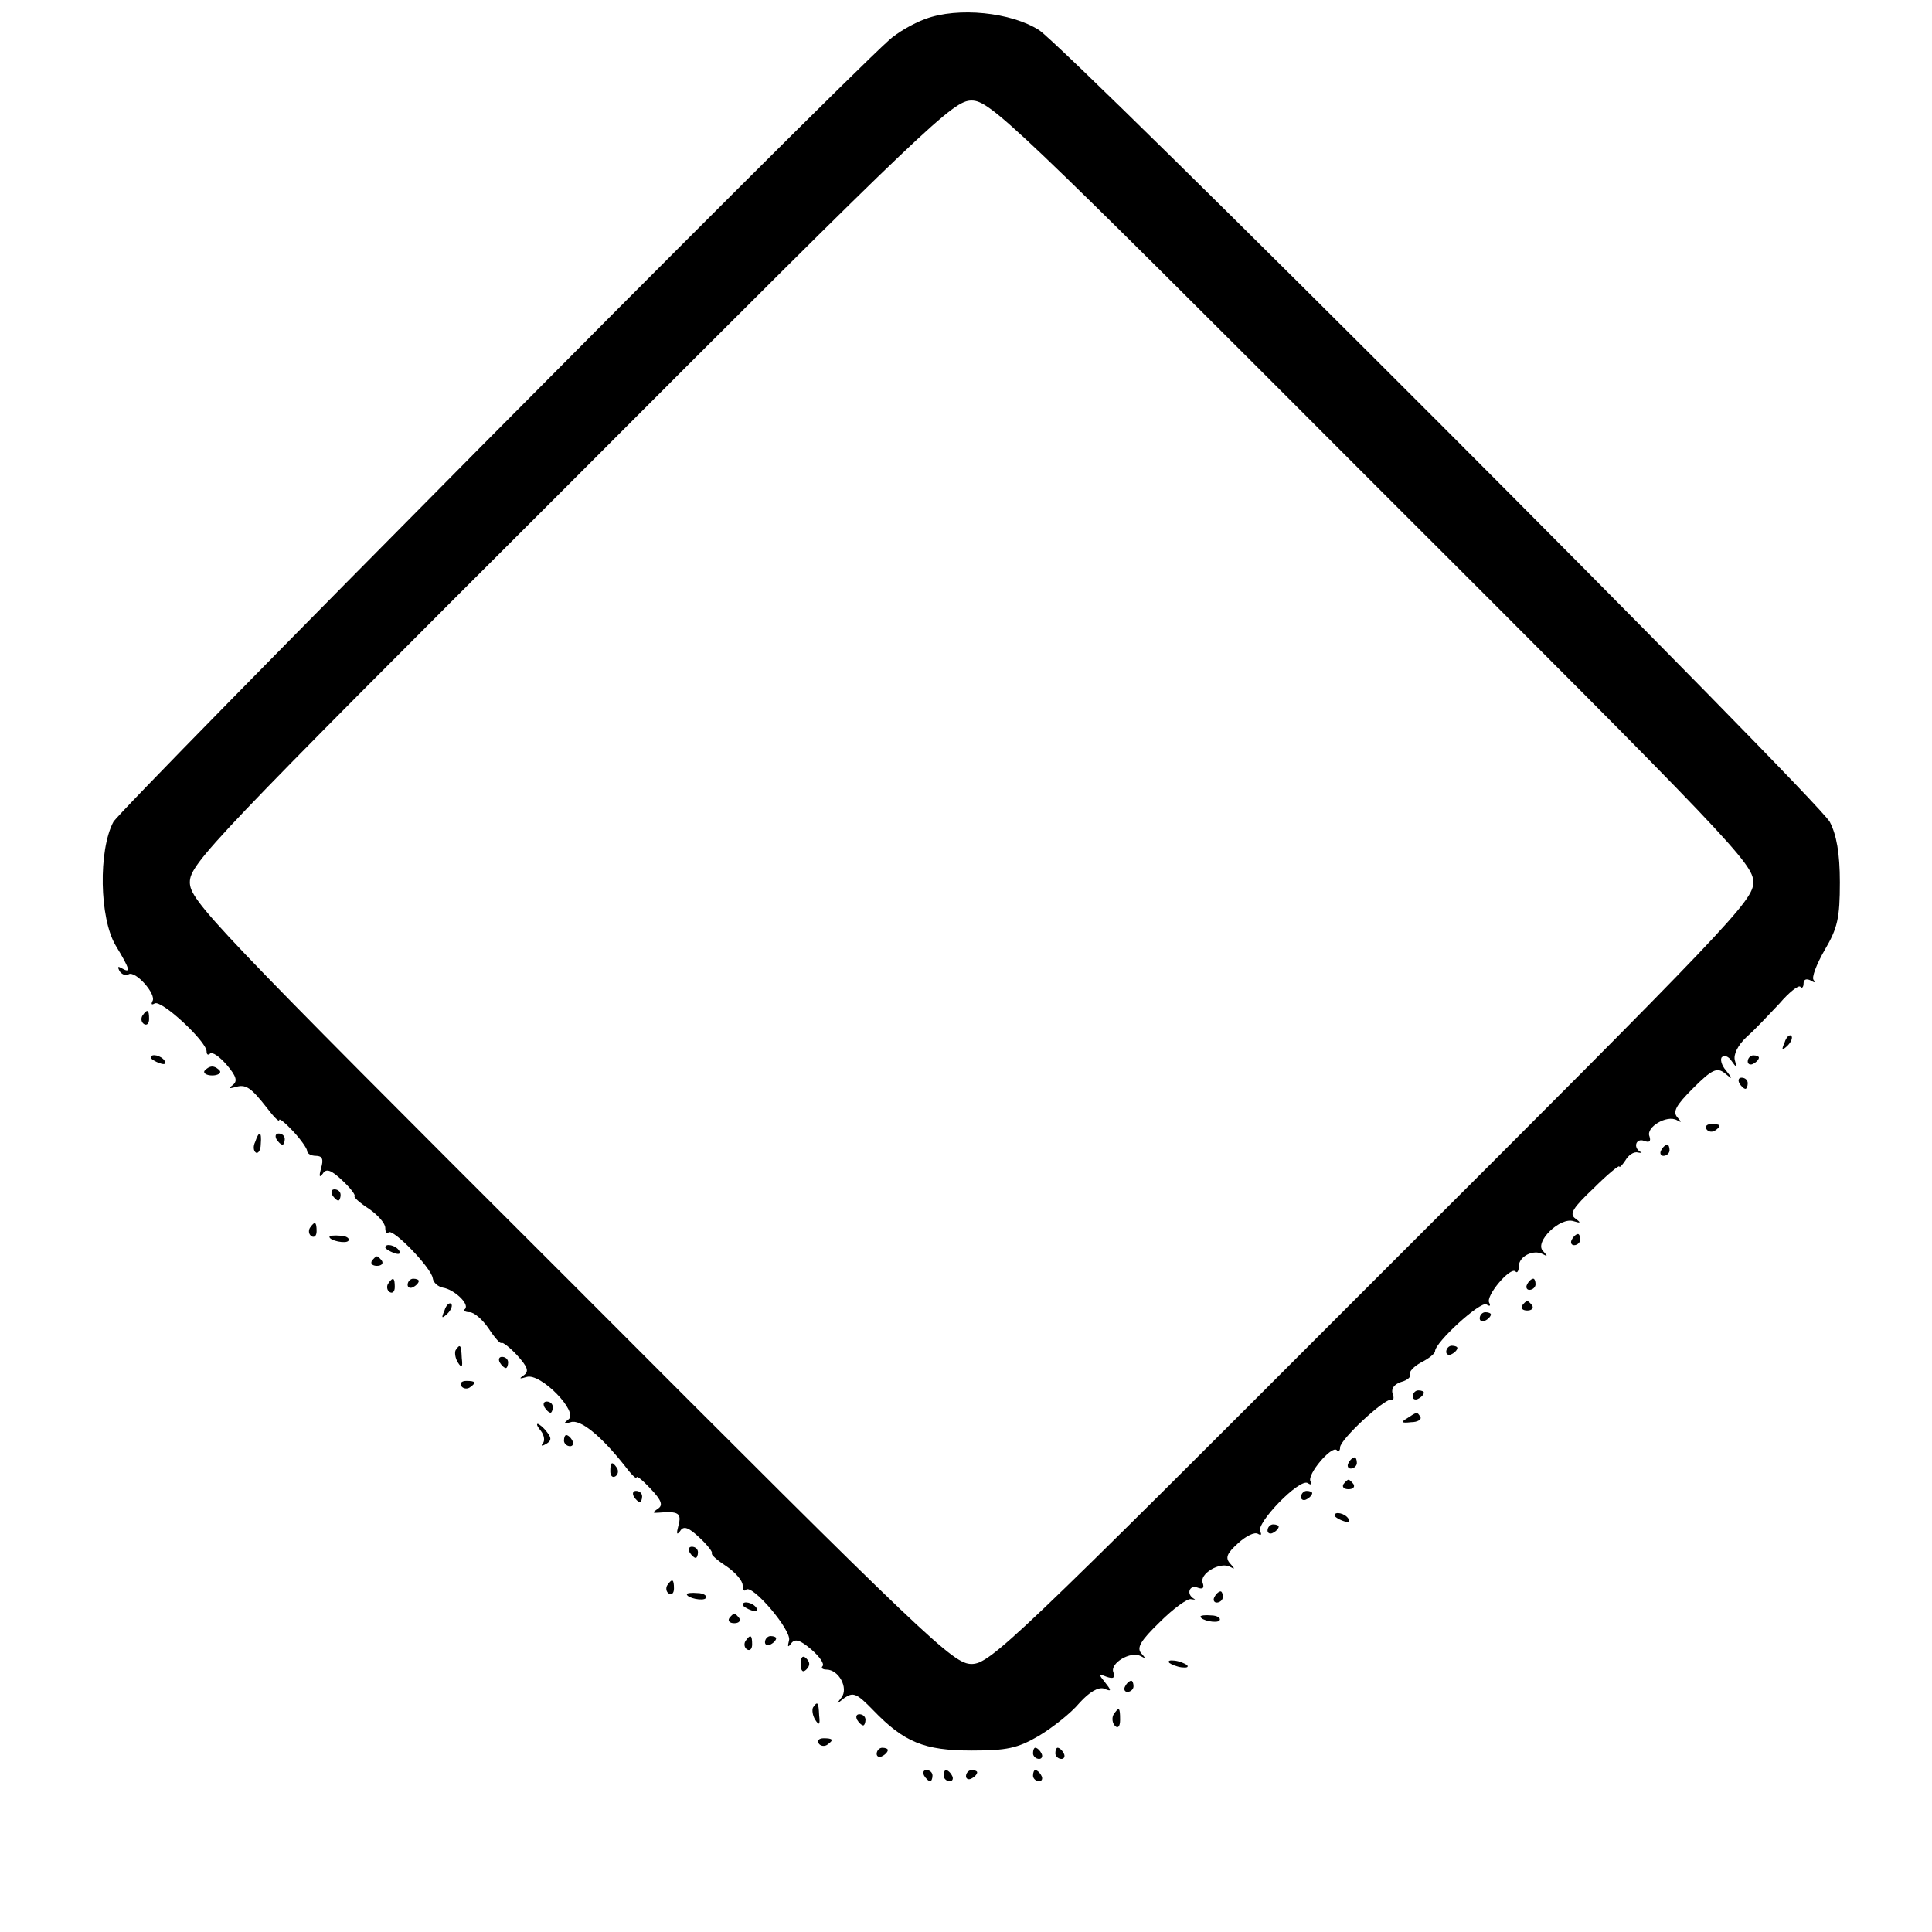
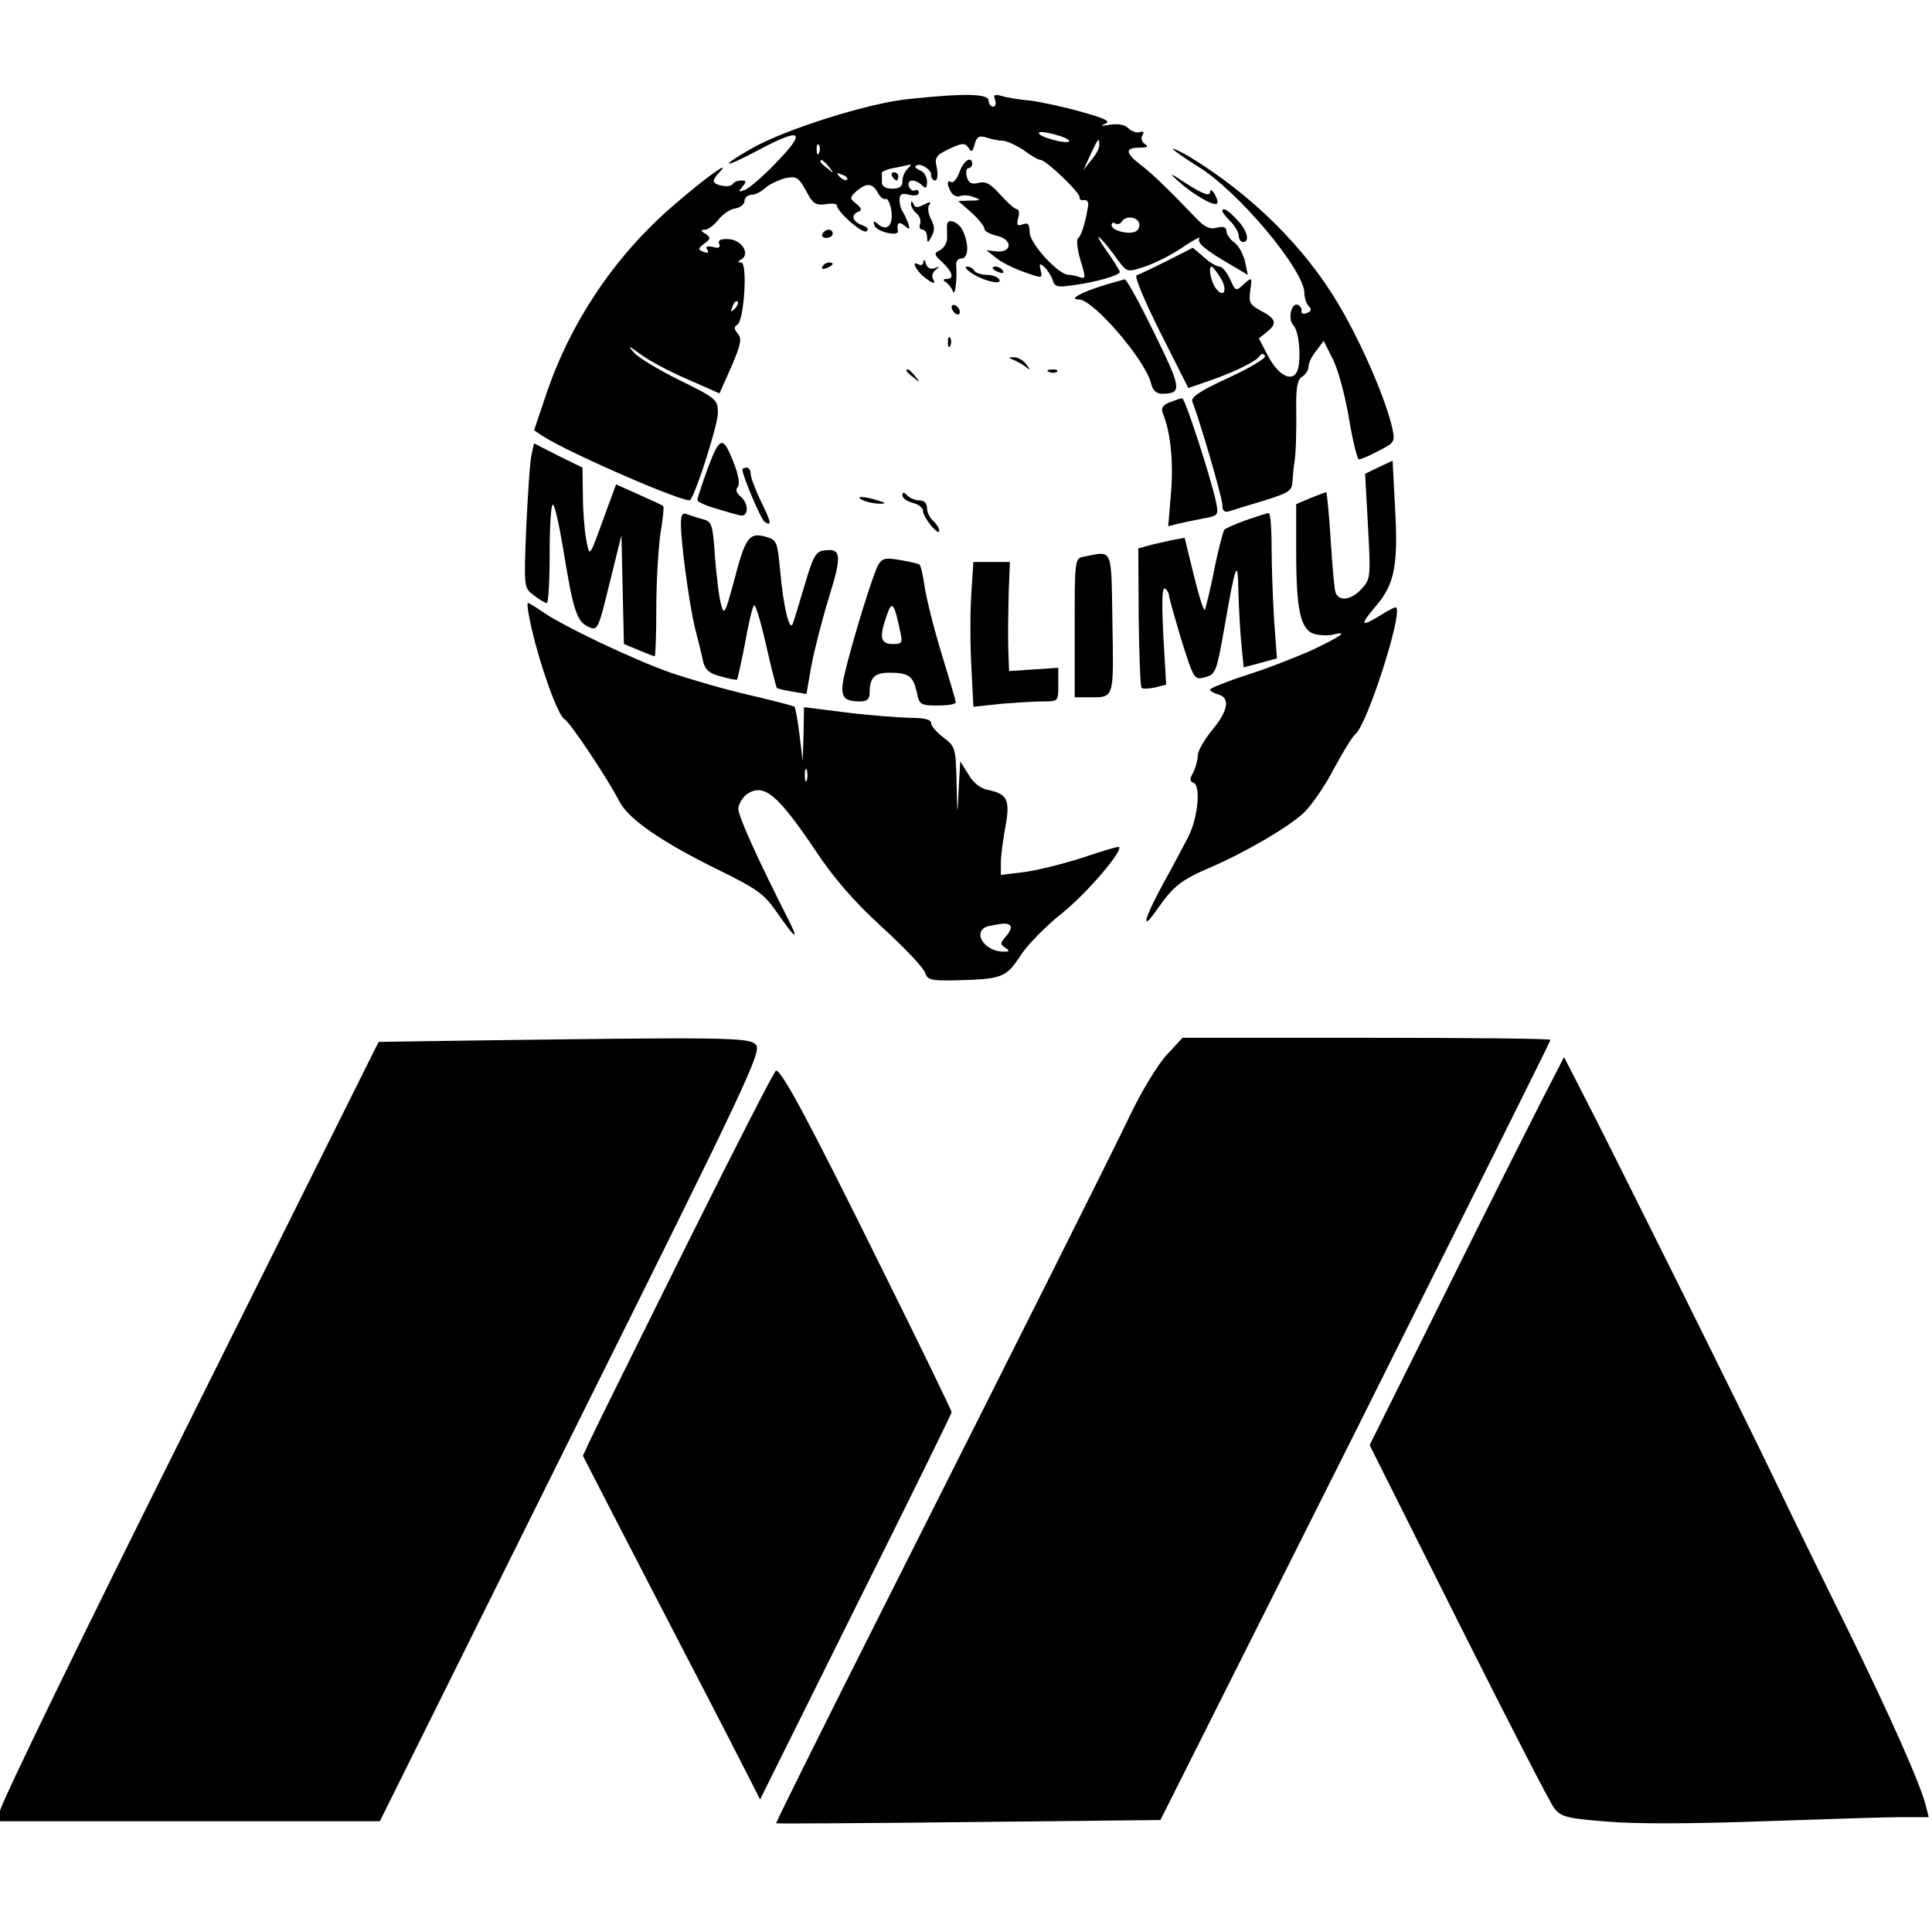
- <svg xmlns="http://www.w3.org/2000/svg" version="1.0" width="346pt" height="346pt" viewBox="0 0 346 346" preserveAspectRatio="xMidYMid meet">
-   <g transform="translate(0,346) scale(0.1,-0.1)" fill="#000000" stroke="none">
-     <path d="M1657 3426 c-22 -8 -51 -25 -65 -38 -112 -101 -1375 -1375 -1389 -1400 -27 -51 -25 -172 4 -221 26 -43 28 -51 11 -41 -7 4 -8 3 -4 -5 4 -6 11 -9 16 -6 12 8 51 -36 43 -48 -3 -6 -1 -7 4 -4 12 7 93 -68 93 -86 0 -6 3 -7 6 -4 4 4 17 -5 30 -20 17 -20 20 -29 11 -36 -8 -6 -7 -7 4 -4 19 6 28 0 57 -37 12 -16 22 -26 22 -22 0 4 11 -5 25 -20 14 -15 25 -31 25 -35 0 -5 7 -9 16 -9 11 0 14 -6 9 -22 -4 -15 -3 -18 3 -10 6 10 15 7 35 -12 14 -13 24 -26 22 -28 -2 -2 9 -12 26 -23 16 -11 29 -26 29 -34 0 -8 3 -12 6 -8 8 7 76 -63 79 -82 1 -8 9 -15 18 -17 20 -3 48 -29 40 -38 -4 -3 0 -6 8 -6 8 0 23 -13 34 -29 11 -17 21 -28 23 -26 2 2 15 -8 28 -22 19 -21 22 -29 12 -36 -9 -6 -8 -7 5 -3 25 8 94 -63 75 -76 -10 -8 -9 -9 4 -5 17 6 54 -24 96 -77 12 -16 22 -26 22 -22 0 4 11 -5 25 -20 20 -21 23 -30 13 -36 -10 -7 -10 -8 2 -7 35 3 41 -1 35 -23 -4 -15 -3 -18 3 -10 6 10 15 7 35 -12 14 -13 24 -26 22 -28 -2 -2 9 -12 26 -23 16 -11 29 -26 29 -34 0 -8 3 -12 6 -8 11 11 83 -74 77 -91 -3 -12 -2 -13 4 -5 7 9 16 6 36 -11 15 -13 24 -26 20 -30 -3 -3 0 -6 7 -6 22 0 40 -33 27 -50 -10 -13 -10 -13 5 -1 16 11 22 9 52 -22 55 -57 91 -72 176 -72 63 0 82 4 120 26 25 15 58 41 73 59 18 20 34 29 44 26 14 -6 14 -4 2 11 -12 15 -12 16 3 10 12 -4 15 -2 12 8 -7 16 31 39 49 29 9 -5 9 -4 1 5 -9 10 -1 23 33 56 24 24 50 43 56 41 7 -1 9 -1 5 1 -14 8 -8 25 6 20 10 -4 13 -1 10 8 -7 16 31 39 49 29 9 -5 9 -4 0 6 -9 10 -6 18 14 36 14 13 30 21 36 17 5 -3 7 -2 4 4 -9 14 70 96 85 87 6 -4 8 -3 5 3 -7 12 38 65 47 56 3 -4 6 -1 6 5 0 14 80 88 91 85 5 -2 6 4 3 11 -3 9 3 17 15 21 12 3 19 10 16 14 -2 4 7 14 20 21 14 7 25 16 25 20 0 16 81 90 92 84 6 -4 8 -3 5 3 -7 12 38 65 47 56 3 -4 6 1 6 9 0 18 26 31 43 22 9 -5 9 -4 0 6 -15 16 31 61 55 53 13 -4 14 -3 3 5 -11 8 -4 19 33 54 25 25 46 42 46 39 0 -3 5 2 11 11 5 9 15 16 22 14 6 -1 9 -1 5 1 -14 8 -8 25 6 20 10 -4 13 -1 10 8 -7 16 31 39 49 29 9 -5 9 -4 1 5 -9 10 -2 22 28 52 34 34 43 38 57 27 14 -12 15 -11 2 5 -8 9 -11 21 -7 24 4 4 12 1 17 -7 9 -13 10 -12 6 1 -3 10 5 27 21 42 15 13 41 41 59 60 17 20 34 33 37 30 3 -4 6 -1 6 6 0 7 5 9 13 5 6 -4 9 -4 5 1 -4 4 5 28 20 54 23 39 27 57 27 121 0 52 -6 85 -18 108 -22 41 -1361 1381 -1416 1418 -50 32 -145 42 -204 20z m800 -829 c643 -642 683 -684 683 -717 0 -33 -40 -75 -683 -717 -642 -643 -684 -683 -717 -683 -33 0 -75 40 -717 683 -643 642 -683 684 -683 717 0 33 40 75 683 717 642 643 684 683 717 683 33 0 75 -40 717 -683z" />
-     <path d="M255 1641 c-3 -5 -2 -12 3 -15 5 -3 9 1 9 9 0 17 -3 19 -12 6z" />
-     <path d="M3196 1593 c-6 -14 -5 -15 5 -6 7 7 10 15 7 18 -3 3 -9 -2 -12 -12z" />
-     <path d="M270 1566 c0 -2 7 -7 16 -10 8 -3 12 -2 9 4 -6 10 -25 14 -25 6z" />
-     <path d="M3130 1559 c0 -5 5 -7 10 -4 6 3 10 8 10 11 0 2 -4 4 -10 4 -5 0 -10 -5 -10 -11z" />
-     <path d="M366 1542 c-2 -4 4 -8 14 -8 10 0 16 4 14 8 -3 4 -9 8 -14 8 -5 0 -11 -4 -14 -8z" />
-     <path d="M3115 1520 c3 -5 8 -10 11 -10 2 0 4 5 4 10 0 6 -5 10 -11 10 -5 0 -7 -4 -4 -10z" />
-     <path d="M3056 1438 c3 -5 10 -6 15 -3 13 9 11 12 -6 12 -8 0 -12 -4 -9 -9z" />
-     <path d="M457 1415 c-4 -8 -3 -16 1 -19 4 -3 9 4 9 15 2 23 -3 25 -10 4z" />
-     <path d="M495 1420 c3 -5 8 -10 11 -10 2 0 4 5 4 10 0 6 -5 10 -11 10 -5 0 -7 -4 -4 -10z" />
-     <path d="M2975 1400 c-3 -5 -1 -10 4 -10 6 0 11 5 11 10 0 6 -2 10 -4 10 -3 0 -8 -4 -11 -10z" />
-     <path d="M595 1320 c3 -5 8 -10 11 -10 2 0 4 5 4 10 0 6 -5 10 -11 10 -5 0 -7 -4 -4 -10z" />
-     <path d="M555 1261 c-3 -5 -2 -12 3 -15 5 -3 9 1 9 9 0 17 -3 19 -12 6z" />
-     <path d="M590 1245 c0 -7 30 -13 34 -7 3 4 -4 9 -15 9 -10 1 -19 0 -19 -2z" />
-     <path d="M2815 1240 c-3 -5 -1 -10 4 -10 6 0 11 5 11 10 0 6 -2 10 -4 10 -3 0 -8 -4 -11 -10z" />
-     <path d="M690 1226 c0 -2 7 -7 16 -10 8 -3 12 -2 9 4 -6 10 -25 14 -25 6z" />
-     <path d="M666 1202 c-3 -5 1 -9 9 -9 8 0 12 4 9 9 -3 4 -7 8 -9 8 -2 0 -6 -4 -9 -8z" />
-     <path d="M695 1161 c-3 -5 -2 -12 3 -15 5 -3 9 1 9 9 0 17 -3 19 -12 6z" />
-     <path d="M730 1159 c0 -5 5 -7 10 -4 6 3 10 8 10 11 0 2 -4 4 -10 4 -5 0 -10 -5 -10 -11z" />
-     <path d="M2735 1160 c-3 -5 -1 -10 4 -10 6 0 11 5 11 10 0 6 -2 10 -4 10 -3 0 -8 -4 -11 -10z" />
-     <path d="M796 1113 c-6 -14 -5 -15 5 -6 7 7 10 15 7 18 -3 3 -9 -2 -12 -12z" />
-     <path d="M2726 1122 c-3 -5 1 -9 9 -9 8 0 12 4 9 9 -3 4 -7 8 -9 8 -2 0 -6 -4 -9 -8z" />
-     <path d="M2650 1099 c0 -5 5 -7 10 -4 6 3 10 8 10 11 0 2 -4 4 -10 4 -5 0 -10 -5 -10 -11z" />
-     <path d="M816 1042 c-2 -4 -1 -14 4 -22 7 -11 9 -9 7 8 -1 24 -3 26 -11 14z" />
-     <path d="M2590 1039 c0 -5 5 -7 10 -4 6 3 10 8 10 11 0 2 -4 4 -10 4 -5 0 -10 -5 -10 -11z" />
-     <path d="M895 1020 c3 -5 8 -10 11 -10 2 0 4 5 4 10 0 6 -5 10 -11 10 -5 0 -7 -4 -4 -10z" />
-     <path d="M826 978 c3 -5 10 -6 15 -3 13 9 11 12 -6 12 -8 0 -12 -4 -9 -9z" />
-     <path d="M2530 959 c0 -5 5 -7 10 -4 6 3 10 8 10 11 0 2 -4 4 -10 4 -5 0 -10 -5 -10 -11z" />
-     <path d="M975 940 c3 -5 8 -10 11 -10 2 0 4 5 4 10 0 6 -5 10 -11 10 -5 0 -7 -4 -4 -10z" />
-     <path d="M2520 920 c-12 -7 -10 -9 7 -7 12 0 19 5 17 9 -6 10 -6 10 -24 -2z" />
-     <path d="M969 897 c6 -8 7 -18 3 -22 -4 -5 -1 -5 6 -1 10 6 10 11 1 22 -6 8 -14 14 -16 14 -3 0 0 -6 6 -13z" />
-     <path d="M1010 880 c0 -5 5 -10 11 -10 5 0 7 5 4 10 -3 6 -8 10 -11 10 -2 0 -4 -4 -4 -10z" />
-     <path d="M2415 840 c-3 -5 -1 -10 4 -10 6 0 11 5 11 10 0 6 -2 10 -4 10 -3 0 -8 -4 -11 -10z" />
-     <path d="M1093 825 c0 -8 4 -12 9 -9 5 3 6 10 3 15 -9 13 -12 11 -12 -6z" />
-     <path d="M2406 802 c-3 -5 1 -9 9 -9 8 0 12 4 9 9 -3 4 -7 8 -9 8 -2 0 -6 -4 -9 -8z" />
-     <path d="M1135 780 c3 -5 8 -10 11 -10 2 0 4 5 4 10 0 6 -5 10 -11 10 -5 0 -7 -4 -4 -10z" />
-     <path d="M2330 779 c0 -5 5 -7 10 -4 6 3 10 8 10 11 0 2 -4 4 -10 4 -5 0 -10 -5 -10 -11z" />
-     <path d="M2390 746 c0 -2 7 -7 16 -10 8 -3 12 -2 9 4 -6 10 -25 14 -25 6z" />
-     <path d="M2270 719 c0 -5 5 -7 10 -4 6 3 10 8 10 11 0 2 -4 4 -10 4 -5 0 -10 -5 -10 -11z" />
-     <path d="M1235 680 c3 -5 8 -10 11 -10 2 0 4 5 4 10 0 6 -5 10 -11 10 -5 0 -7 -4 -4 -10z" />
-     <path d="M1195 621 c-3 -5 -2 -12 3 -15 5 -3 9 1 9 9 0 17 -3 19 -12 6z" />
-     <path d="M1230 605 c0 -7 30 -13 34 -7 3 4 -4 9 -15 9 -10 1 -19 0 -19 -2z" />
-     <path d="M2175 600 c-3 -5 -1 -10 4 -10 6 0 11 5 11 10 0 6 -2 10 -4 10 -3 0 -8 -4 -11 -10z" />
-     <path d="M1330 586 c0 -2 7 -7 16 -10 8 -3 12 -2 9 4 -6 10 -25 14 -25 6z" />
-     <path d="M1306 562 c-3 -5 1 -9 9 -9 8 0 12 4 9 9 -3 4 -7 8 -9 8 -2 0 -6 -4 -9 -8z" />
-     <path d="M2150 565 c0 -7 30 -13 34 -7 3 4 -4 9 -15 9 -10 1 -19 0 -19 -2z" />
-     <path d="M1335 521 c-3 -5 -2 -12 3 -15 5 -3 9 1 9 9 0 17 -3 19 -12 6z" />
-     <path d="M1370 519 c0 -5 5 -7 10 -4 6 3 10 8 10 11 0 2 -4 4 -10 4 -5 0 -10 -5 -10 -11z" />
-     <path d="M1434 480 c0 -13 4 -16 10 -10 7 7 7 13 0 20 -6 6 -10 3 -10 -10z" />
-     <path d="M2094 482 c4 -3 14 -7 22 -8 9 -1 13 0 10 4 -4 3 -14 7 -22 8 -9 1 -13 0 -10 -4z" />
-     <path d="M2015 440 c-3 -5 -1 -10 4 -10 6 0 11 5 11 10 0 6 -2 10 -4 10 -3 0 -8 -4 -11 -10z" />
-     <path d="M1456 402 c-2 -4 -1 -14 4 -22 7 -11 9 -9 7 8 -1 24 -3 26 -11 14z" />
-     <path d="M1994 389 c-3 -6 -2 -15 3 -20 5 -5 9 -1 9 11 0 23 -2 24 -12 9z" />
-     <path d="M1535 380 c3 -5 8 -10 11 -10 2 0 4 5 4 10 0 6 -5 10 -11 10 -5 0 -7 -4 -4 -10z" />
-     <path d="M1466 338 c3 -5 10 -6 15 -3 13 9 11 12 -6 12 -8 0 -12 -4 -9 -9z" />
-     <path d="M1570 319 c0 -5 5 -7 10 -4 6 3 10 8 10 11 0 2 -4 4 -10 4 -5 0 -10 -5 -10 -11z" />
-     <path d="M1850 320 c0 -5 5 -10 11 -10 5 0 7 5 4 10 -3 6 -8 10 -11 10 -2 0 -4 -4 -4 -10z" />
-     <path d="M1890 320 c0 -5 5 -10 11 -10 5 0 7 5 4 10 -3 6 -8 10 -11 10 -2 0 -4 -4 -4 -10z" />
-     <path d="M1655 280 c3 -5 8 -10 11 -10 2 0 4 5 4 10 0 6 -5 10 -11 10 -5 0 -7 -4 -4 -10z" />
-     <path d="M1690 280 c0 -5 5 -10 11 -10 5 0 7 5 4 10 -3 6 -8 10 -11 10 -2 0 -4 -4 -4 -10z" />
-     <path d="M1730 279 c0 -5 5 -7 10 -4 6 3 10 8 10 11 0 2 -4 4 -10 4 -5 0 -10 -5 -10 -11z" />
-     <path d="M1850 280 c0 -5 5 -10 11 -10 5 0 7 5 4 10 -3 6 -8 10 -11 10 -2 0 -4 -4 -4 -10z" />
+ <svg xmlns="http://www.w3.org/2000/svg" version="1.0" width="471pt" height="471pt" viewBox="0 0 471 471" preserveAspectRatio="xMidYMid meet">
+   <g transform="translate(0,471) scale(0.1,-0.1)" fill="#000000" stroke="none">
+     <path d="M2210 4468 c-98 -11 -294 -73 -376 -119 -81 -46 -74 -52 9 -8 114 61 126 51 44 -33 -29 -30 -61 -57 -71 -61 -16 -6 -17 -5 -6 8 10 12 10 15 -3 15 -9 0 -18 -4 -21 -9 -7 -10 -46 -3 -46 8 0 4 6 13 13 20 35 37 -37 -15 -116 -84 -140 -122 -247 -282 -306 -458 l-29 -86 21 -14 c65 -42 353 -167 360 -156 16 23 67 184 67 211 0 34 -2 36 -93 81 -51 25 -102 56 -112 68 -16 18 -13 17 17 -5 20 -15 72 -43 115 -61 l77 -34 29 65 c23 54 26 68 16 80 -10 12 -10 17 -1 23 16 10 25 151 9 151 -9 0 -9 3 1 8 21 14 0 47 -31 49 -20 1 -27 -2 -24 -11 4 -10 -1 -12 -15 -8 -14 3 -19 1 -14 -6 5 -8 2 -10 -9 -6 -14 6 -14 8 2 20 16 12 16 15 3 24 -12 7 -12 10 -1 10 7 0 22 11 32 24 11 14 29 26 42 28 12 2 22 10 22 18 0 8 8 15 17 15 9 0 25 8 35 18 11 9 33 19 49 23 26 5 31 1 49 -31 16 -31 23 -36 47 -33 15 3 28 1 28 -2 0 -16 62 -70 72 -64 7 5 3 10 -10 15 -24 9 -29 25 -9 33 9 3 7 9 -5 19 -17 13 -17 15 0 31 25 21 39 20 52 -4 6 -11 15 -18 19 -15 5 2 11 -10 14 -28 5 -36 -10 -52 -32 -34 -11 10 -13 9 -9 -3 5 -15 60 -28 57 -13 -3 20 2 24 16 13 13 -11 14 -10 9 6 -4 10 -10 24 -14 29 -4 6 -7 18 -7 28 0 14 6 17 24 12 13 -3 23 -1 23 5 0 6 -4 9 -9 6 -5 -3 -11 1 -15 9 -7 18 15 20 32 3 9 -9 12 -7 12 9 0 11 -7 24 -16 27 -9 4 -15 9 -12 11 9 10 38 -7 38 -21 0 -8 4 -14 10 -14 5 0 7 13 4 30 -6 26 -3 31 30 47 32 15 38 15 47 3 7 -12 10 -11 15 8 5 19 11 22 28 17 11 -4 30 -8 41 -8 11 -1 34 -12 52 -24 17 -13 35 -23 40 -23 13 0 99 -82 95 -92 -1 -4 4 -7 10 -6 7 2 12 -4 11 -12 -6 -40 -17 -76 -25 -81 -4 -3 -2 -27 6 -53 13 -42 13 -47 -1 -42 -8 3 -21 6 -28 6 -25 0 -95 77 -95 104 0 20 -4 24 -17 19 -13 -5 -15 -2 -11 15 4 12 2 22 -3 22 -5 0 -23 16 -40 35 -24 27 -36 34 -54 29 -17 -4 -24 0 -28 15 -3 12 -1 21 4 21 5 0 9 5 9 10 0 22 -22 8 -31 -20 -6 -16 -15 -27 -20 -24 -11 7 -11 -7 0 -25 5 -8 15 -12 22 -9 8 3 23 2 34 -3 17 -6 16 -8 -9 -8 l-30 -1 32 -28 c18 -16 32 -34 32 -40 0 -6 14 -13 31 -17 38 -9 37 -41 -1 -38 l-25 3 25 -20 c14 -11 45 -26 69 -34 42 -15 43 -15 38 5 -4 16 -3 18 8 9 8 -7 17 -21 21 -32 5 -18 12 -19 52 -13 54 7 112 24 112 32 0 3 -16 29 -36 57 -35 51 -8 27 32 -29 22 -29 22 -29 65 -15 24 8 66 29 92 47 26 18 45 27 41 22 -7 -11 15 -29 79 -66 l39 -23 -7 33 c-4 17 -15 38 -26 46 -10 7 -19 20 -19 27 0 10 -7 13 -23 9 -17 -5 -30 1 -50 22 -65 68 -108 110 -136 131 -38 29 -39 42 -3 42 19 0 23 3 13 9 -8 5 -10 14 -6 21 5 8 3 11 -6 8 -8 -3 -20 2 -28 9 -8 9 -25 12 -45 9 -21 -4 -25 -3 -12 2 15 6 1 13 -60 30 -43 12 -99 24 -124 27 -25 2 -55 7 -68 11 -18 5 -21 3 -16 -10 3 -9 1 -16 -5 -16 -6 0 -11 7 -11 15 0 17 -61 18 -200 3z m395 -99 c6 -6 -4 -7 -25 -3 -19 4 -39 11 -45 16 -7 7 2 8 25 3 19 -4 39 -11 45 -16z m75 -13 c0 -8 -9 -24 -20 -37 l-19 -24 17 37 c19 41 22 45 22 24z m-683 -18 c-3 -8 -6 -5 -6 6 -1 11 2 17 5 13 3 -3 4 -12 1 -19z m24 -35 c13 -16 12 -17 -3 -4 -10 7 -18 15 -18 17 0 8 8 3 21 -13z m191 -5 c-7 -7 -12 -20 -12 -30 0 -13 -8 -18 -25 -18 -16 0 -25 6 -25 15 0 8 0 18 0 23 -1 4 14 10 32 13 18 4 35 7 38 8 2 0 -1 -4 -8 -11z m-147 -26 c-3 -3 -11 0 -18 7 -9 10 -8 11 6 5 10 -3 15 -9 12 -12z m711 -103 c3 -6 2 -15 -4 -21 -12 -12 -62 -2 -62 13 0 6 4 8 9 4 5 -3 12 -1 16 5 8 13 32 13 41 -1z m-985 -212 c-10 -9 -11 -8 -5 6 3 10 9 15 12 12 3 -3 0 -11 -7 -18z" />
+     <path d="M2175 4280 c3 -5 8 -10 11 -10 2 0 4 5 4 10 0 6 -5 10 -11 10 -5 0 -7 -4 -4 -10z" />
+     <path d="M2860 4347 c0 -3 27 -22 59 -42 98 -59 261 -253 261 -310 0 -11 5 -26 11 -32 7 -7 6 -12 -5 -16 -9 -4 -15 -1 -13 5 1 6 -3 12 -9 15 -16 6 -25 -35 -11 -50 13 -13 19 -70 12 -104 -9 -38 -46 -23 -73 28 l-23 44 21 17 c25 20 20 32 -19 52 -24 13 -27 20 -23 48 5 33 4 33 -16 15 -19 -18 -20 -17 -33 12 -8 17 -19 31 -26 31 -6 0 -24 10 -38 23 l-27 23 -63 -32 c-34 -17 -67 -33 -74 -35 -6 -2 17 -58 58 -140 l68 -135 49 17 c59 20 117 48 125 61 4 7 9 7 13 0 3 -5 -37 -29 -89 -53 -72 -33 -93 -48 -88 -59 16 -39 73 -233 73 -251 0 -15 5 -19 18 -15 9 3 47 15 85 26 60 19 67 23 68 48 1 15 3 36 5 47 3 22 5 62 4 144 0 39 4 57 15 63 8 5 15 16 15 24 0 9 8 26 19 39 l18 24 23 -46 c13 -26 30 -91 39 -145 9 -54 20 -98 24 -98 4 0 26 9 48 21 38 19 40 22 34 52 -15 70 -74 207 -130 302 -83 142 -214 271 -367 364 -21 12 -38 20 -38 18z m114 -312 c20 -30 11 -55 -10 -28 -12 16 -19 53 -10 53 2 0 11 -11 20 -25z" />
+     <path d="M2875 4266 c35 -31 85 -60 92 -52 3 2 0 13 -6 23 -6 10 -11 12 -11 5 0 -13 -22 -4 -80 35 -19 12 -17 9 5 -11z" />
+     <path d="M2221 4214 c-1 -6 5 -17 13 -24 8 -6 12 -18 9 -26 -3 -8 0 -14 6 -14 6 0 11 -8 11 -17 1 -17 2 -16 11 1 8 13 8 24 -1 41 -7 13 -9 28 -5 35 6 9 3 9 -13 1 -15 -8 -22 -8 -25 2 -4 7 -6 8 -6 1z" />
+     <path d="M2980 4195 c0 -3 9 -14 20 -25 11 -11 20 -27 20 -35 0 -8 5 -15 10 -15 18 0 11 28 -14 54 -22 24 -36 32 -36 21z" />
+     <path d="M2309 4163 c-1 -5 0 -18 0 -30 1 -12 -6 -26 -16 -32 -17 -9 -17 -11 5 -31 24 -23 29 -40 10 -40 -9 0 -10 -3 -2 -8 6 -4 14 -14 17 -22 5 -15 11 29 8 63 -1 9 4 17 13 17 17 0 19 34 3 68 -10 21 -36 31 -38 15z" />
+     <path d="M2005 4140 c-3 -5 1 -10 9 -10 9 0 16 5 16 10 0 6 -4 10 -9 10 -6 0 -13 -4 -16 -10z" />
+     <path d="M2251 4072 c0 -7 -5 -10 -11 -7 -18 11 -10 -10 10 -28 23 -19 34 -22 24 -6 -3 6 0 16 7 21 11 8 10 9 -3 4 -10 -3 -18 1 -21 12 -3 9 -5 11 -6 4z" />
+     <path d="M2005 4060 c-3 -6 1 -7 9 -4 18 7 21 14 7 14 -6 0 -13 -4 -16 -10z" />
+     <path d="M2366 4046 c28 -20 79 -33 70 -17 -4 6 -18 11 -31 11 -13 0 -27 5 -30 10 -3 6 -11 10 -18 10 -6 0 -2 -6 9 -14z" />
+     <path d="M2420 4056 c0 -2 7 -7 16 -10 8 -3 12 -2 9 4 -6 10 -25 14 -25 6z" />
+     <path d="M2683 4012 c-52 -17 -77 -32 -53 -32 35 0 161 -146 176 -204 4 -18 13 -26 28 -26 48 1 47 12 -20 148 -35 72 -68 132 -72 131 -4 -1 -30 -8 -59 -17z" />
+     <path d="M2320 3961 c0 -5 5 -13 10 -16 6 -3 10 -2 10 4 0 5 -4 13 -10 16 -5 3 -10 2 -10 -4z" />
+     <path d="M2311 3874 c0 -11 3 -14 6 -6 3 7 2 16 -1 19 -3 4 -6 -2 -5 -13z" />
+     <path d="M2470 3833 c8 -3 22 -11 30 -17 13 -10 13 -9 1 7 -7 9 -21 17 -30 16 -13 0 -14 -1 -1 -6z" />
+     <path d="M2210 3806 c0 -2 8 -10 18 -17 15 -13 16 -12 3 4 -13 16 -21 21 -21 13z" />
+     <path d="M2558 3803 c7 -3 16 -2 19 1 4 3 -2 6 -13 5 -11 0 -14 -3 -6 -6z" />
+     <path d="M2851 3729 c-17 -7 -21 -14 -16 -27 18 -43 26 -114 20 -191 l-7 -84 23 6 c13 3 41 9 62 13 36 6 38 8 32 38 -11 55 -76 256 -83 255 -4 0 -18 -5 -31 -10z" />
+     <path d="M1726 3570 c-14 -39 -26 -75 -26 -79 0 -4 19 -13 43 -20 23 -7 50 -15 60 -17 22 -7 24 28 2 46 -10 8 -12 17 -7 22 6 6 3 27 -7 54 -28 73 -35 73 -65 -6z" />
+     <path d="M1296 3602 c-4 -15 -9 -94 -13 -176 -6 -148 -6 -149 18 -167 13 -10 27 -19 32 -19 4 0 7 54 7 120 0 66 3 120 8 120 4 0 15 -48 25 -108 24 -149 33 -177 61 -190 23 -10 24 -9 52 106 l29 117 3 -132 3 -133 36 -15 c19 -8 37 -15 39 -15 2 0 4 53 4 118 0 64 5 146 10 181 6 35 9 65 7 67 -1 2 -28 14 -59 28 l-56 25 -23 -62 c-44 -122 -41 -117 -50 -72 -4 22 -8 70 -8 107 l-1 68 -59 29 -59 30 -6 -27z" />
+     <path d="M3361 3571 l-33 -16 7 -128 c7 -125 6 -129 -16 -153 -25 -27 -54 -31 -63 -9 -3 8 -8 66 -12 130 -4 63 -9 115 -11 115 -2 0 -19 -7 -38 -14 l-35 -15 0 -118 c0 -143 11 -190 46 -199 13 -3 33 -4 44 -1 40 10 18 -5 -52 -38 -40 -18 -112 -46 -160 -61 -49 -16 -88 -32 -88 -35 0 -4 9 -9 20 -12 30 -8 24 -40 -15 -87 -19 -23 -35 -51 -35 -62 0 -10 -5 -29 -11 -41 -9 -16 -9 -22 0 -25 19 -6 12 -84 -12 -132 -13 -25 -39 -74 -59 -110 -50 -91 -59 -128 -15 -64 38 54 57 69 127 99 86 37 194 100 230 135 19 19 52 67 72 106 21 39 44 77 52 84 29 23 115 291 100 309 -2 2 -18 -6 -37 -18 -50 -31 -53 -26 -14 20 47 54 56 101 48 240 l-6 116 -34 -16z" />
+     <path d="M1810 3565 c0 -15 45 -121 54 -127 18 -12 17 -3 -9 50 -14 29 -25 59 -25 67 0 8 -4 15 -10 15 -5 0 -10 -2 -10 -5z" />
+     <path d="M2200 3502 c0 -6 11 -14 25 -18 14 -3 25 -12 25 -19 0 -16 39 -64 40 -49 0 6 -7 17 -15 24 -8 7 -15 21 -15 31 0 12 -7 19 -18 19 -10 0 -23 5 -30 12 -9 9 -12 9 -12 0z" />
+     <path d="M2105 3490 c11 -5 29 -8 40 -8 16 0 15 2 -5 8 -34 11 -60 11 -35 0z" />
+     <path d="M1660 3433 c0 -47 20 -194 34 -253 8 -30 17 -67 20 -82 5 -21 15 -30 43 -37 20 -6 38 -9 40 -8 1 2 10 41 19 87 8 47 18 89 22 94 3 6 16 -37 29 -94 13 -57 25 -105 27 -107 2 -2 19 -6 38 -9 l34 -6 12 69 c7 37 26 112 43 167 32 103 30 120 -12 114 -20 -2 -27 -15 -47 -83 -13 -44 -26 -87 -29 -95 -8 -22 -23 39 -31 128 -7 73 -8 76 -37 84 -39 10 -48 -2 -76 -110 -21 -78 -24 -83 -31 -56 -5 16 -11 68 -15 116 -5 79 -8 87 -29 92 -12 3 -29 9 -38 12 -12 5 -16 0 -16 -23z" />
+     <path d="M3038 3442 c-26 -9 -49 -20 -53 -23 -3 -4 -15 -48 -25 -99 -10 -51 -21 -94 -23 -97 -3 -2 -15 37 -27 86 l-22 90 -32 -6 c-17 -4 -42 -9 -56 -13 l-25 -7 1 -167 c1 -92 4 -169 7 -173 3 -3 18 -2 33 1 l27 7 -7 120 c-4 82 -3 119 4 114 5 -3 10 -11 10 -17 0 -5 14 -54 30 -108 31 -97 31 -98 58 -91 26 7 28 13 48 127 26 150 32 166 33 83 1 -36 4 -93 7 -126 l6 -60 41 11 40 11 -7 95 c-3 52 -6 132 -6 178 0 45 -3 82 -7 81 -5 0 -29 -8 -55 -17z" />
+     <path d="M2643 3353 c-23 -4 -23 -6 -23 -174 l0 -169 34 0 c63 0 61 -6 58 180 -3 188 2 177 -69 163z" />
+     <path d="M2140 3331 c-13 -25 -62 -184 -80 -260 -14 -59 -7 -71 38 -71 15 0 22 6 22 19 0 39 11 51 49 51 46 0 57 -8 66 -47 6 -31 9 -33 51 -33 24 0 44 3 44 8 0 4 -16 58 -35 120 -19 62 -37 135 -41 163 -4 27 -9 51 -13 53 -3 2 -25 7 -48 11 -36 6 -43 4 -53 -14z m54 -158 c7 -31 6 -33 -18 -33 -30 0 -33 17 -14 70 12 37 18 31 32 -37z" />
+     <path d="M2368 3263 c-3 -43 -3 -122 0 -177 l5 -99 66 7 c36 3 83 6 104 6 37 0 37 0 37 41 l0 41 -60 -4 -60 -4 -2 55 c-1 31 0 91 1 134 l3 77 -45 0 -44 0 -5 -77z" />
+     <path d="M1296 3178 c21 -92 64 -212 80 -221 14 -8 108 -149 134 -201 22 -42 99 -96 232 -162 106 -52 120 -62 154 -111 40 -58 52 -68 31 -25 -82 162 -127 262 -127 280 0 11 10 28 21 36 41 28 75 -1 166 -136 45 -68 94 -125 163 -188 55 -50 102 -100 105 -111 6 -18 15 -20 73 -19 114 3 124 6 159 59 17 27 64 75 105 107 60 49 146 150 136 159 -2 2 -42 -10 -89 -26 -47 -15 -111 -31 -142 -35 l-57 -7 0 30 c0 16 5 55 11 87 12 66 5 80 -41 90 -19 3 -37 17 -49 38 l-20 32 -4 -70 c-3 -68 -3 -67 -5 18 -2 85 -3 88 -32 110 -16 12 -30 28 -30 35 0 9 -16 13 -52 13 -29 1 -99 6 -155 13 l-103 13 -1 -65 -2 -66 -8 64 c-4 35 -10 65 -12 68 -3 2 -51 15 -108 28 -57 13 -144 38 -194 55 -91 32 -268 116 -316 151 -15 10 -29 19 -32 19 -3 0 1 -28 9 -62z m671 -370 c-3 -7 -5 -2 -5 12 0 14 2 19 5 13 2 -7 2 -19 0 -25z m496 -355 c4 -3 -1 -15 -10 -25 -15 -17 -15 -20 -3 -28 12 -8 12 -10 -3 -10 -51 0 -80 54 -34 63 37 7 43 7 50 0z" />
+     <path d="M1129 2173 l-206 -3 -461 -925 c-254 -508 -462 -936 -462 -950 l0 -25 463 0 463 0 466 938 c431 865 465 938 451 955 -17 18 -63 19 -714 10z" />
+     <path d="M2844 2138 c-22 -24 -62 -90 -89 -147 -54 -112 -252 -507 -629 -1255 -130 -258 -235 -470 -234 -471 2 -1 213 0 470 3 l467 5 476 948 c261 522 475 951 475 954 0 3 -202 5 -449 5 l-448 0 -39 -42z" />
+     <path d="M3762 2034 c-28 -55 -135 -267 -237 -473 l-186 -374 216 -431 c119 -237 224 -442 234 -454 16 -21 29 -25 131 -33 71 -6 215 -5 380 1 146 5 296 10 334 10 l68 0 -7 28 c-13 52 -87 219 -194 437 -60 121 -137 279 -171 350 -72 151 -410 831 -474 954 l-43 84 -51 -99z" />
+     <path d="M1675 1677 c-115 -232 -220 -443 -232 -469 l-22 -47 71 -138 c39 -76 120 -232 180 -348 60 -115 125 -242 145 -281 l36 -71 233 469 c129 258 234 472 234 475 0 4 -79 167 -176 362 -171 346 -238 471 -252 471 -4 0 -101 -190 -217 -423z" />
  </g>
</svg>
